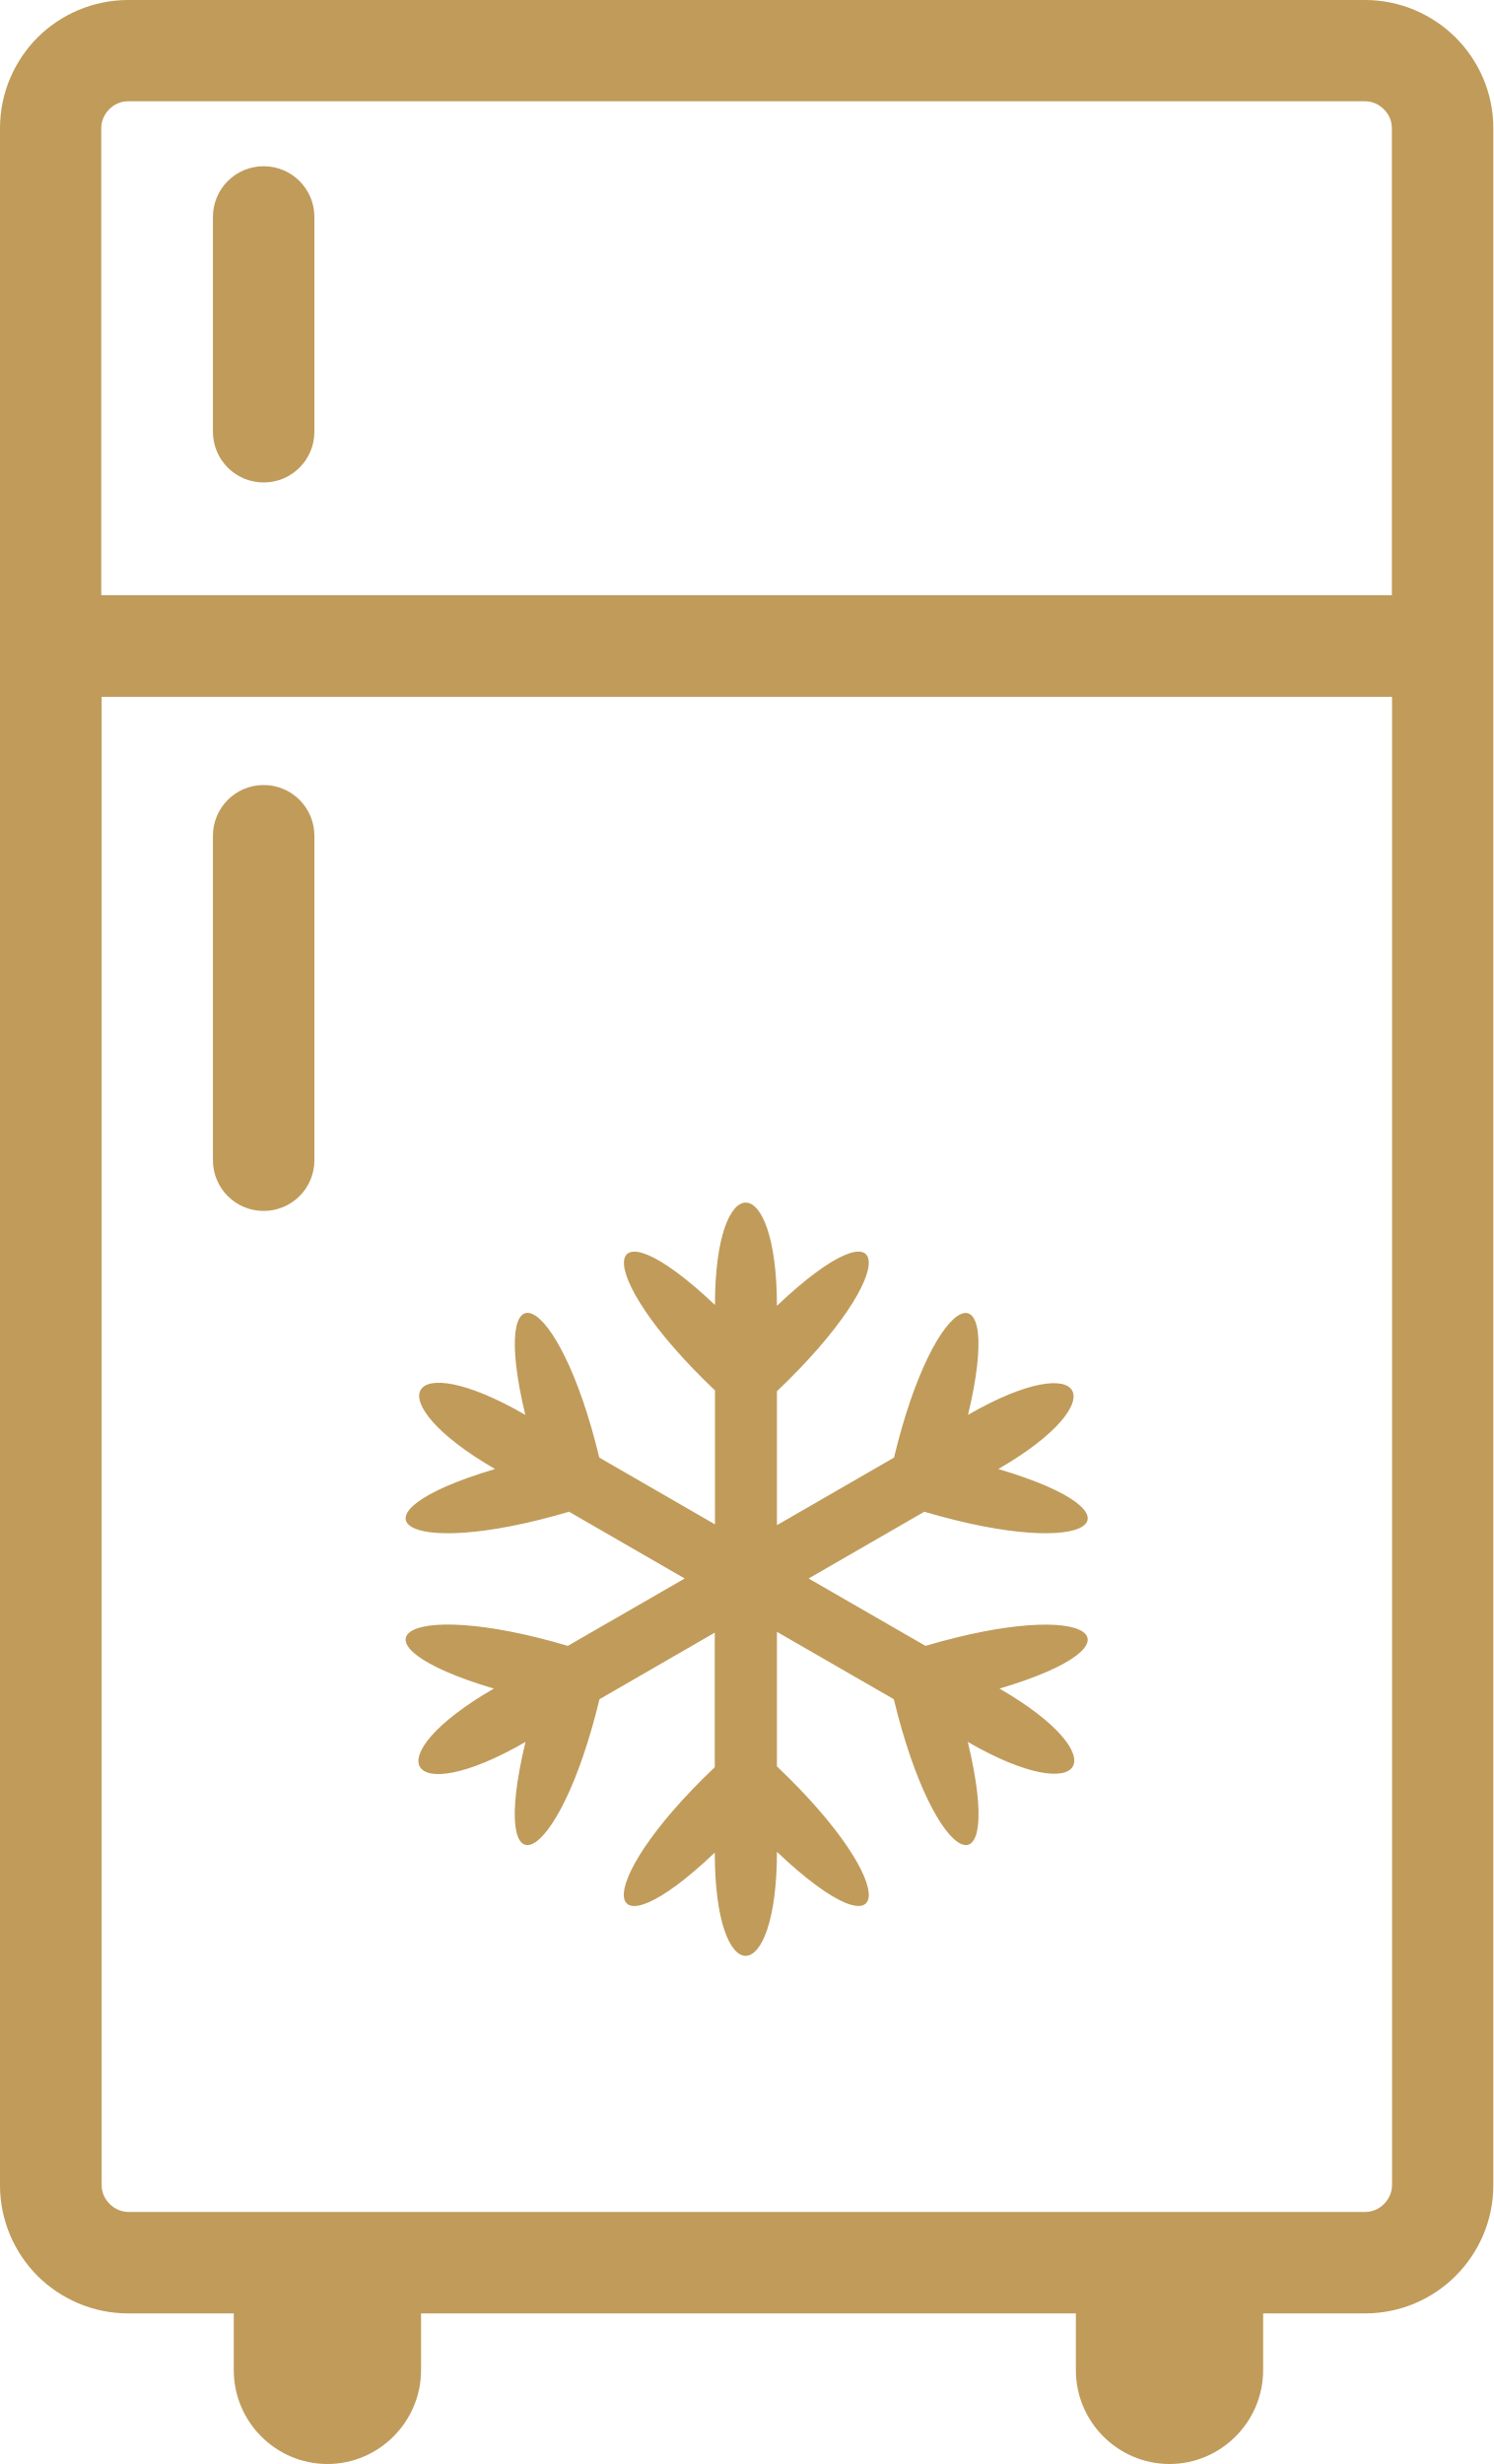
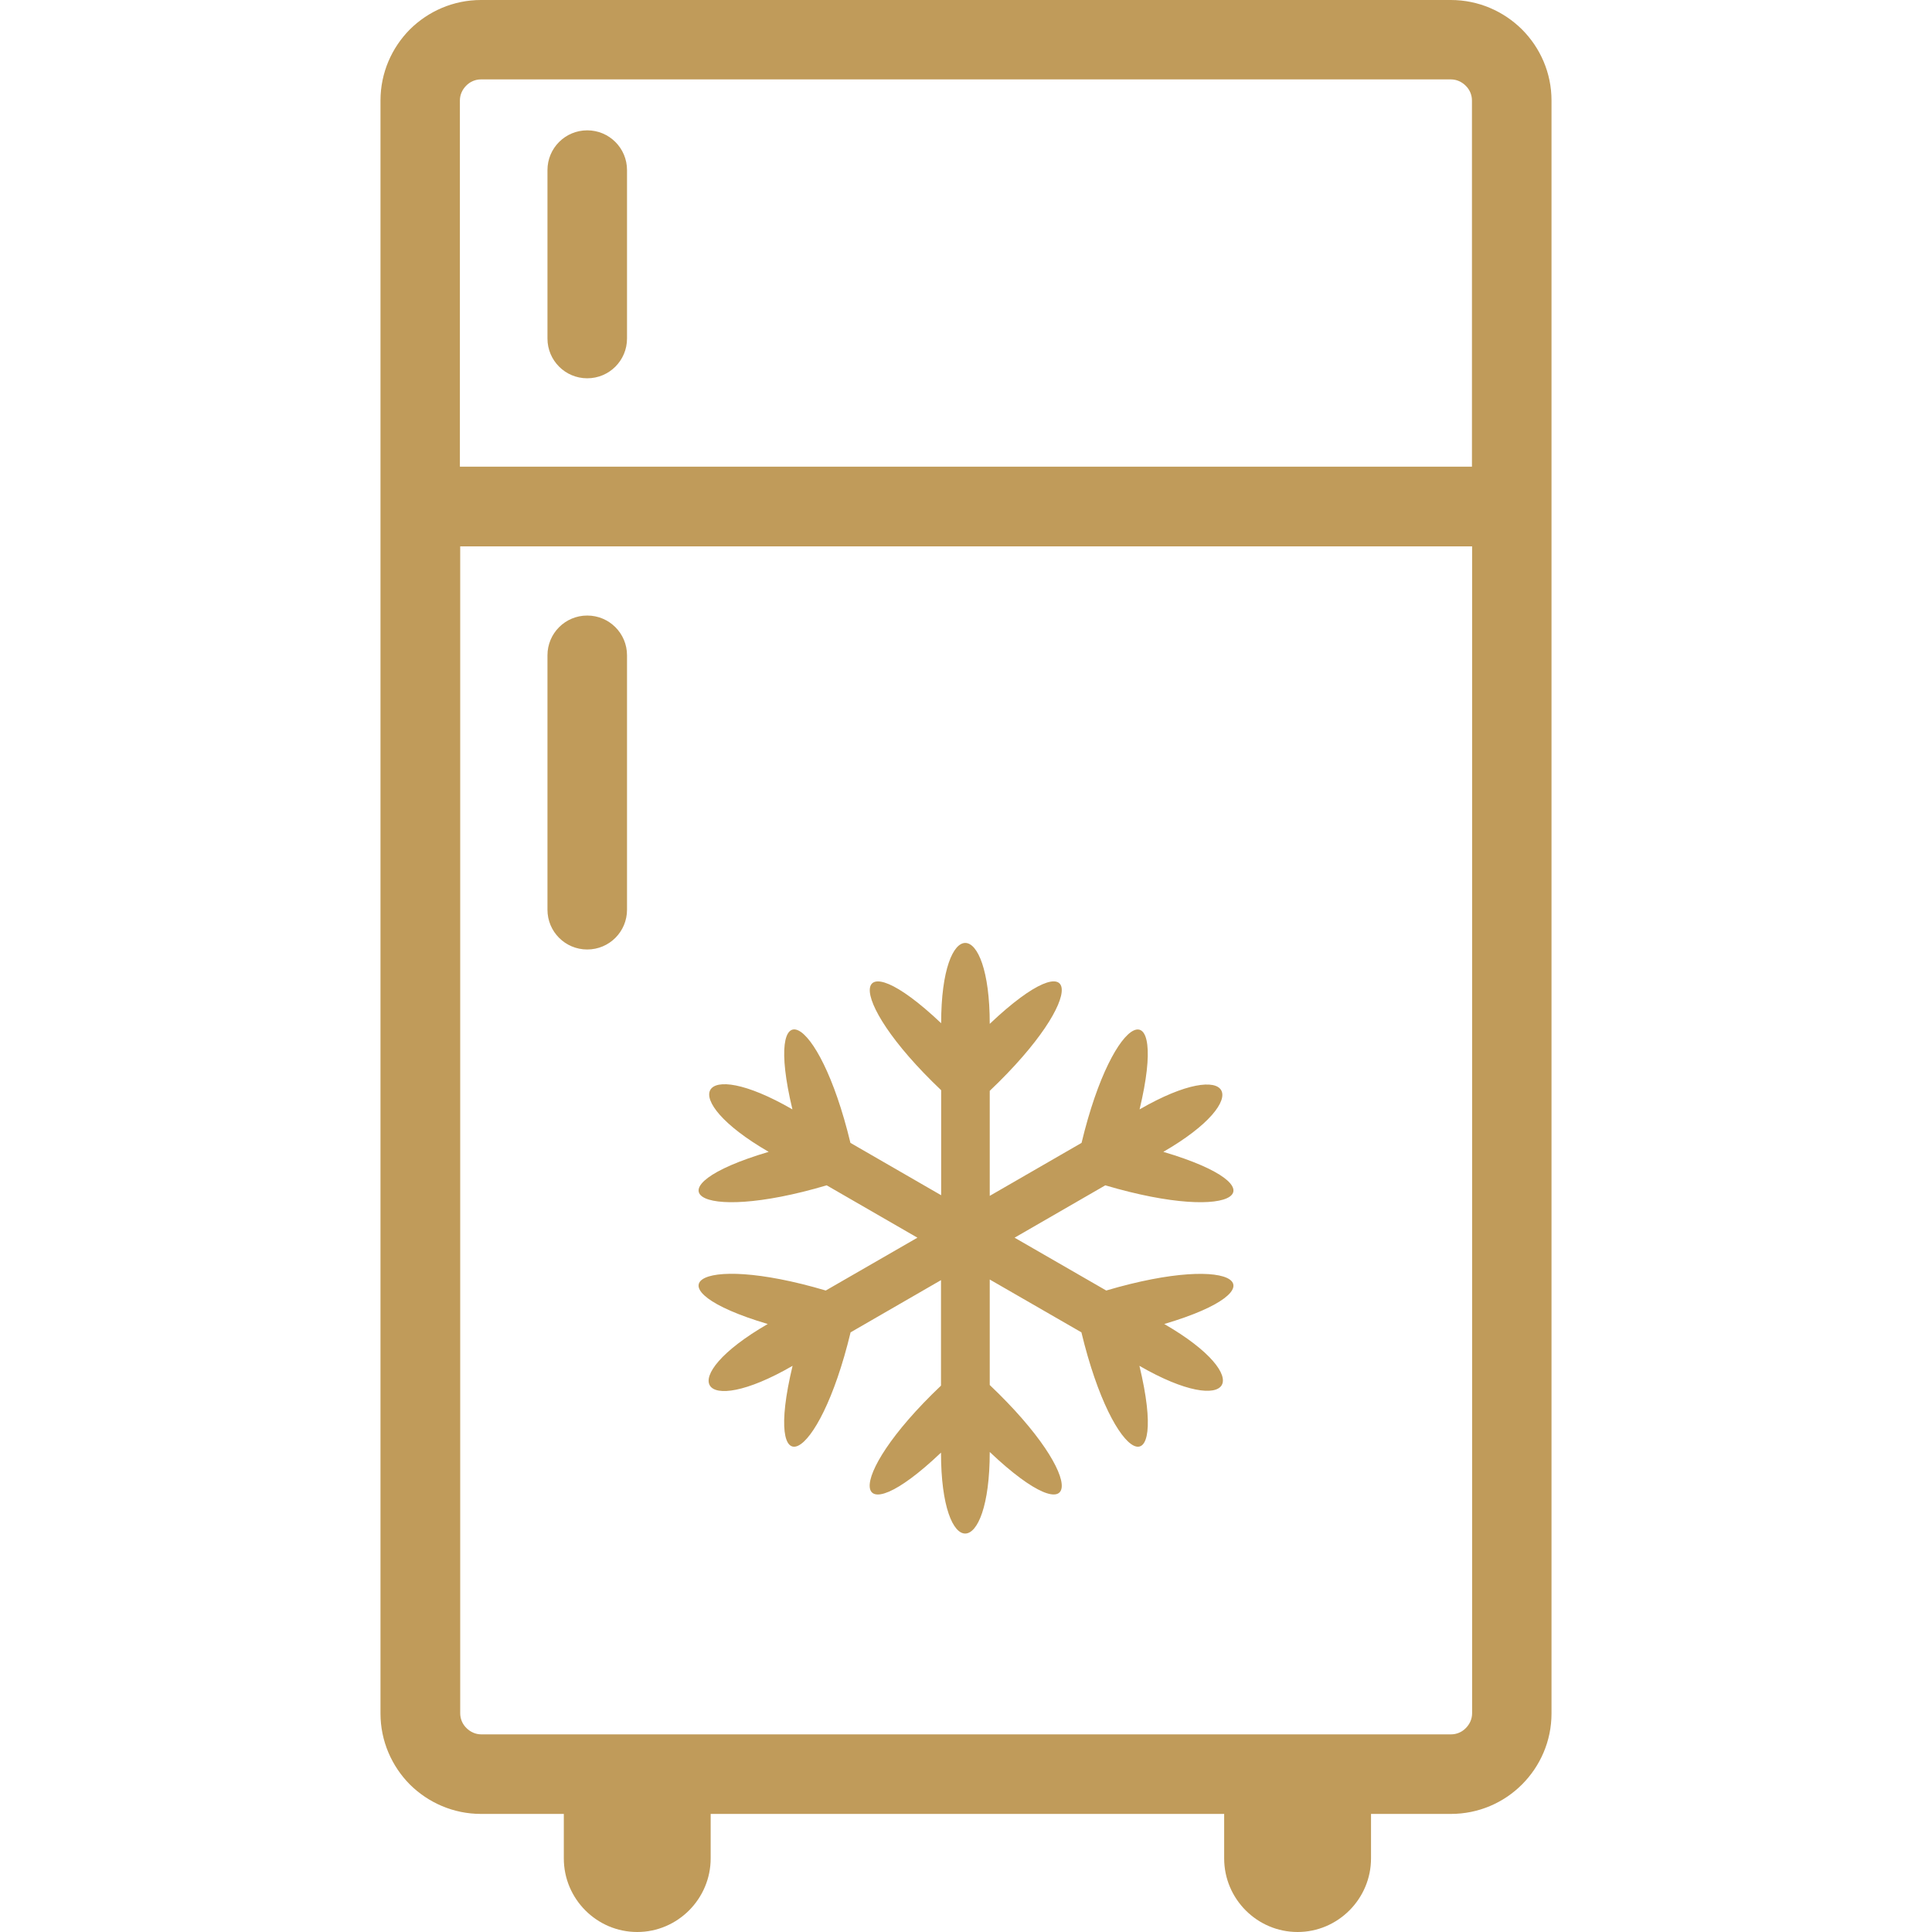
- <svg xmlns="http://www.w3.org/2000/svg" version="1.1" id="Layer_1" x="0px" y="0px" viewBox="0 0 74.48 122.88" style="enable-background:new 0 0 74.48 122.88" xml:space="preserve" fill="#C09B5A">
+ <svg xmlns="http://www.w3.org/2000/svg" version="1.1" id="Layer_1" x="0px" y="0px" viewBox="0 0 74.48 122.88" style="enable-background:new 0 0 74.48 122.88" xml:space="preserve" width="50px" height="50px" fill="#C09B5A">
  <g>
    <path d="M6.39,0h61.69c1.76,0,3.36,0.72,4.52,1.87c1.16,1.16,1.88,2.76,1.88,4.52v25.83v76.76c0,1.76-0.72,3.36-1.88,4.52 c-1.16,1.16-2.76,1.87-4.52,1.87H63v2.83c0,2.57-2.1,4.68-4.67,4.68l0,0c-2.57,0-4.67-2.1-4.67-4.68v-2.83H21v2.83 c0,2.57-2.1,4.68-4.67,4.68l0,0c-2.57,0-4.67-2.1-4.67-4.68v-2.83H6.39c-1.76,0-3.36-0.72-4.52-1.87C0.72,112.34,0,110.74,0,108.98 V32.22V6.39c0-1.76,0.72-3.36,1.87-4.52C3.03,0.72,4.63,0,6.39,0L6.39,0L6.39,0z M38.75,65.12c5.83-5.53,6.38-1.8,0,4.26v6.68 l5.84-3.37c2.04-8.51,5.54-9.83,3.69-2.13c5.94-3.43,7.41-0.7,1.51,2.7c7.7,2.28,4.76,4.63-3.69,2.13l-5.77,3.33l5.83,3.36 c8.39-2.48,11.29-0.12,3.69,2.13c5.94,3.43,4.32,6.07-1.58,2.66c1.88,7.82-1.63,6.42-3.69-2.13l-5.83-3.36v6.71 c6.38,6.06,5.83,9.79,0,4.26c0,6.86-3.1,6.96-3.1,0.04c-5.74,5.46-6.35,1.77,0-4.26v-6.71l-5.75,3.32 c-2.06,8.55-5.57,9.95-3.69,2.13c-5.93,3.43-7.57,0.8-1.58-2.66c-7.59-2.25-4.71-4.62,3.69-2.13l5.83-3.36l-5.77-3.33 c-8.44,2.5-11.39,0.15-3.69-2.13c-5.94-3.43-4.47-6.16,1.51-2.7c-1.85-7.71,1.64-6.38,3.69,2.13l5.77,3.33v-6.68 c-6.35-6.03-5.75-9.71,0-4.26C35.66,58.22,38.75,58.31,38.75,65.12L38.75,65.12z M10.62,41.68c0-1.4,1.13-2.53,2.53-2.53 s2.53,1.13,2.53,2.53v16.18c0,1.4-1.13,2.53-2.53,2.53s-2.53-1.13-2.53-2.53V41.68L10.62,41.68L10.62,41.68z M10.62,10.82 c0-1.4,1.13-2.53,2.53-2.53s2.53,1.13,2.53,2.53v10.71c0,1.4-1.13,2.53-2.53,2.53s-2.53-1.13-2.53-2.53V10.82L10.62,10.82 L10.62,10.82z M5.07,29.68h64.35V6.39c0-0.36-0.15-0.7-0.4-0.94c-0.24-0.24-0.57-0.4-0.94-0.4H6.39c-0.36,0-0.7,0.15-0.94,0.4 c-0.24,0.24-0.4,0.57-0.4,0.94v23.29H5.07L5.07,29.68z M69.41,34.75H5.07v74.22c0,0.36,0.15,0.7,0.4,0.94 c0.24,0.24,0.57,0.4,0.94,0.4h61.68c0.36,0,0.7-0.15,0.94-0.4c0.24-0.24,0.4-0.57,0.4-0.94V34.75H69.41L69.41,34.75z" />
  </g>
</svg>
